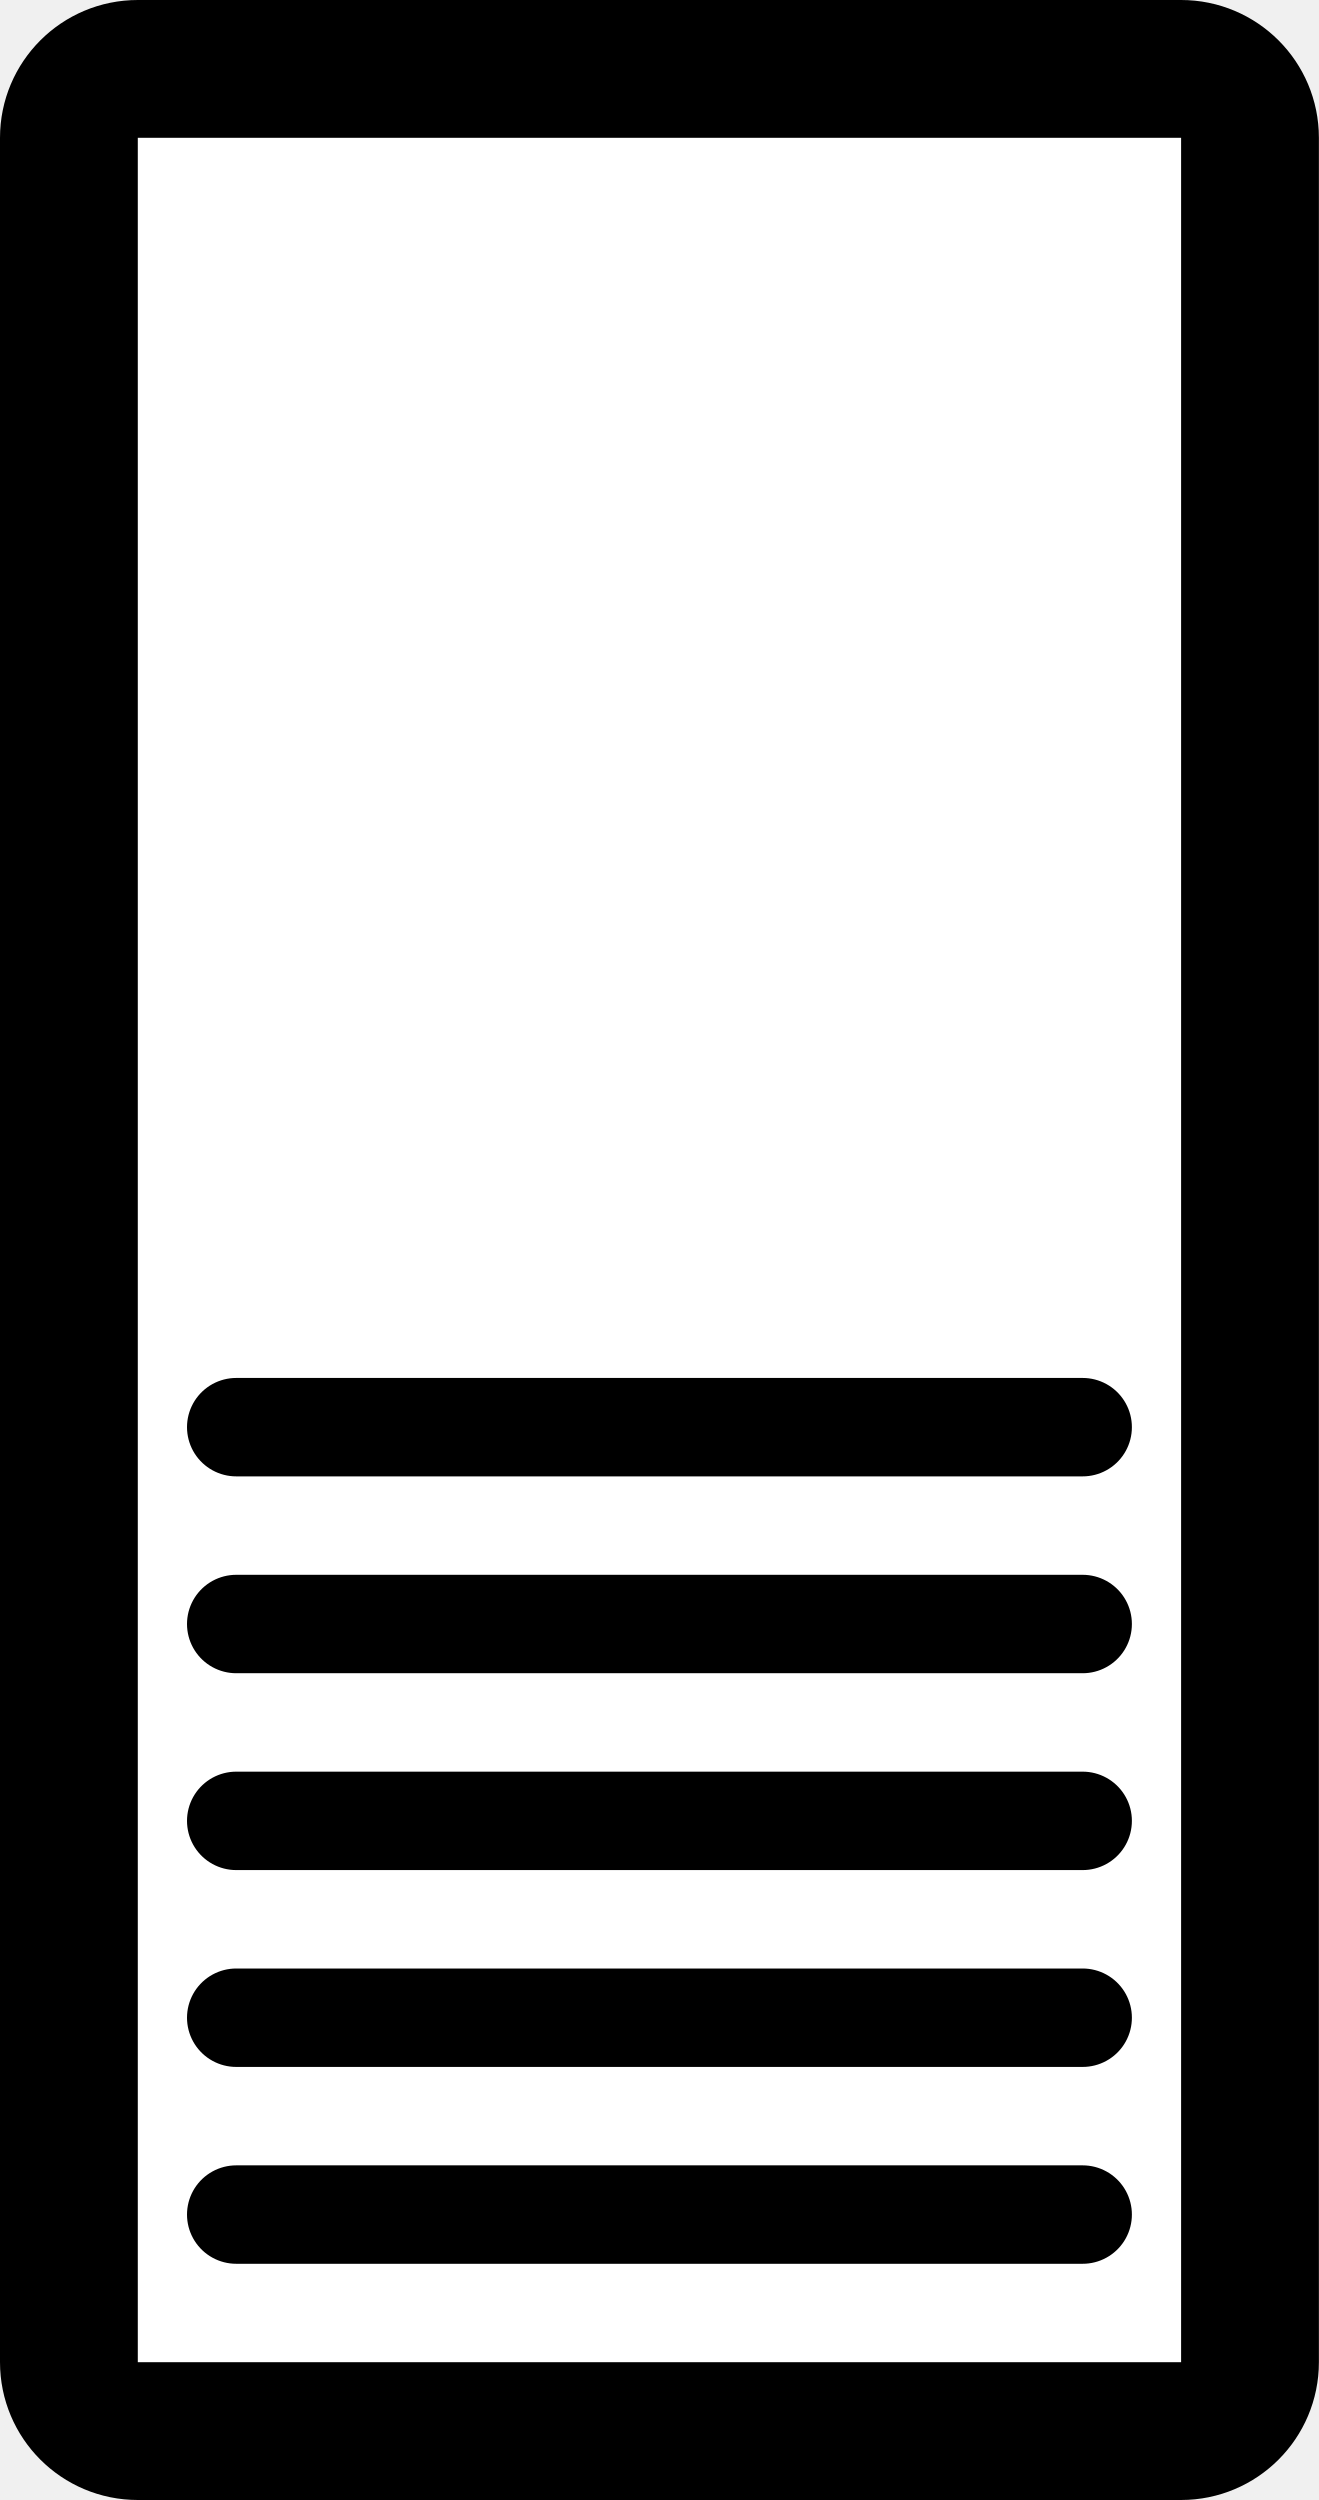
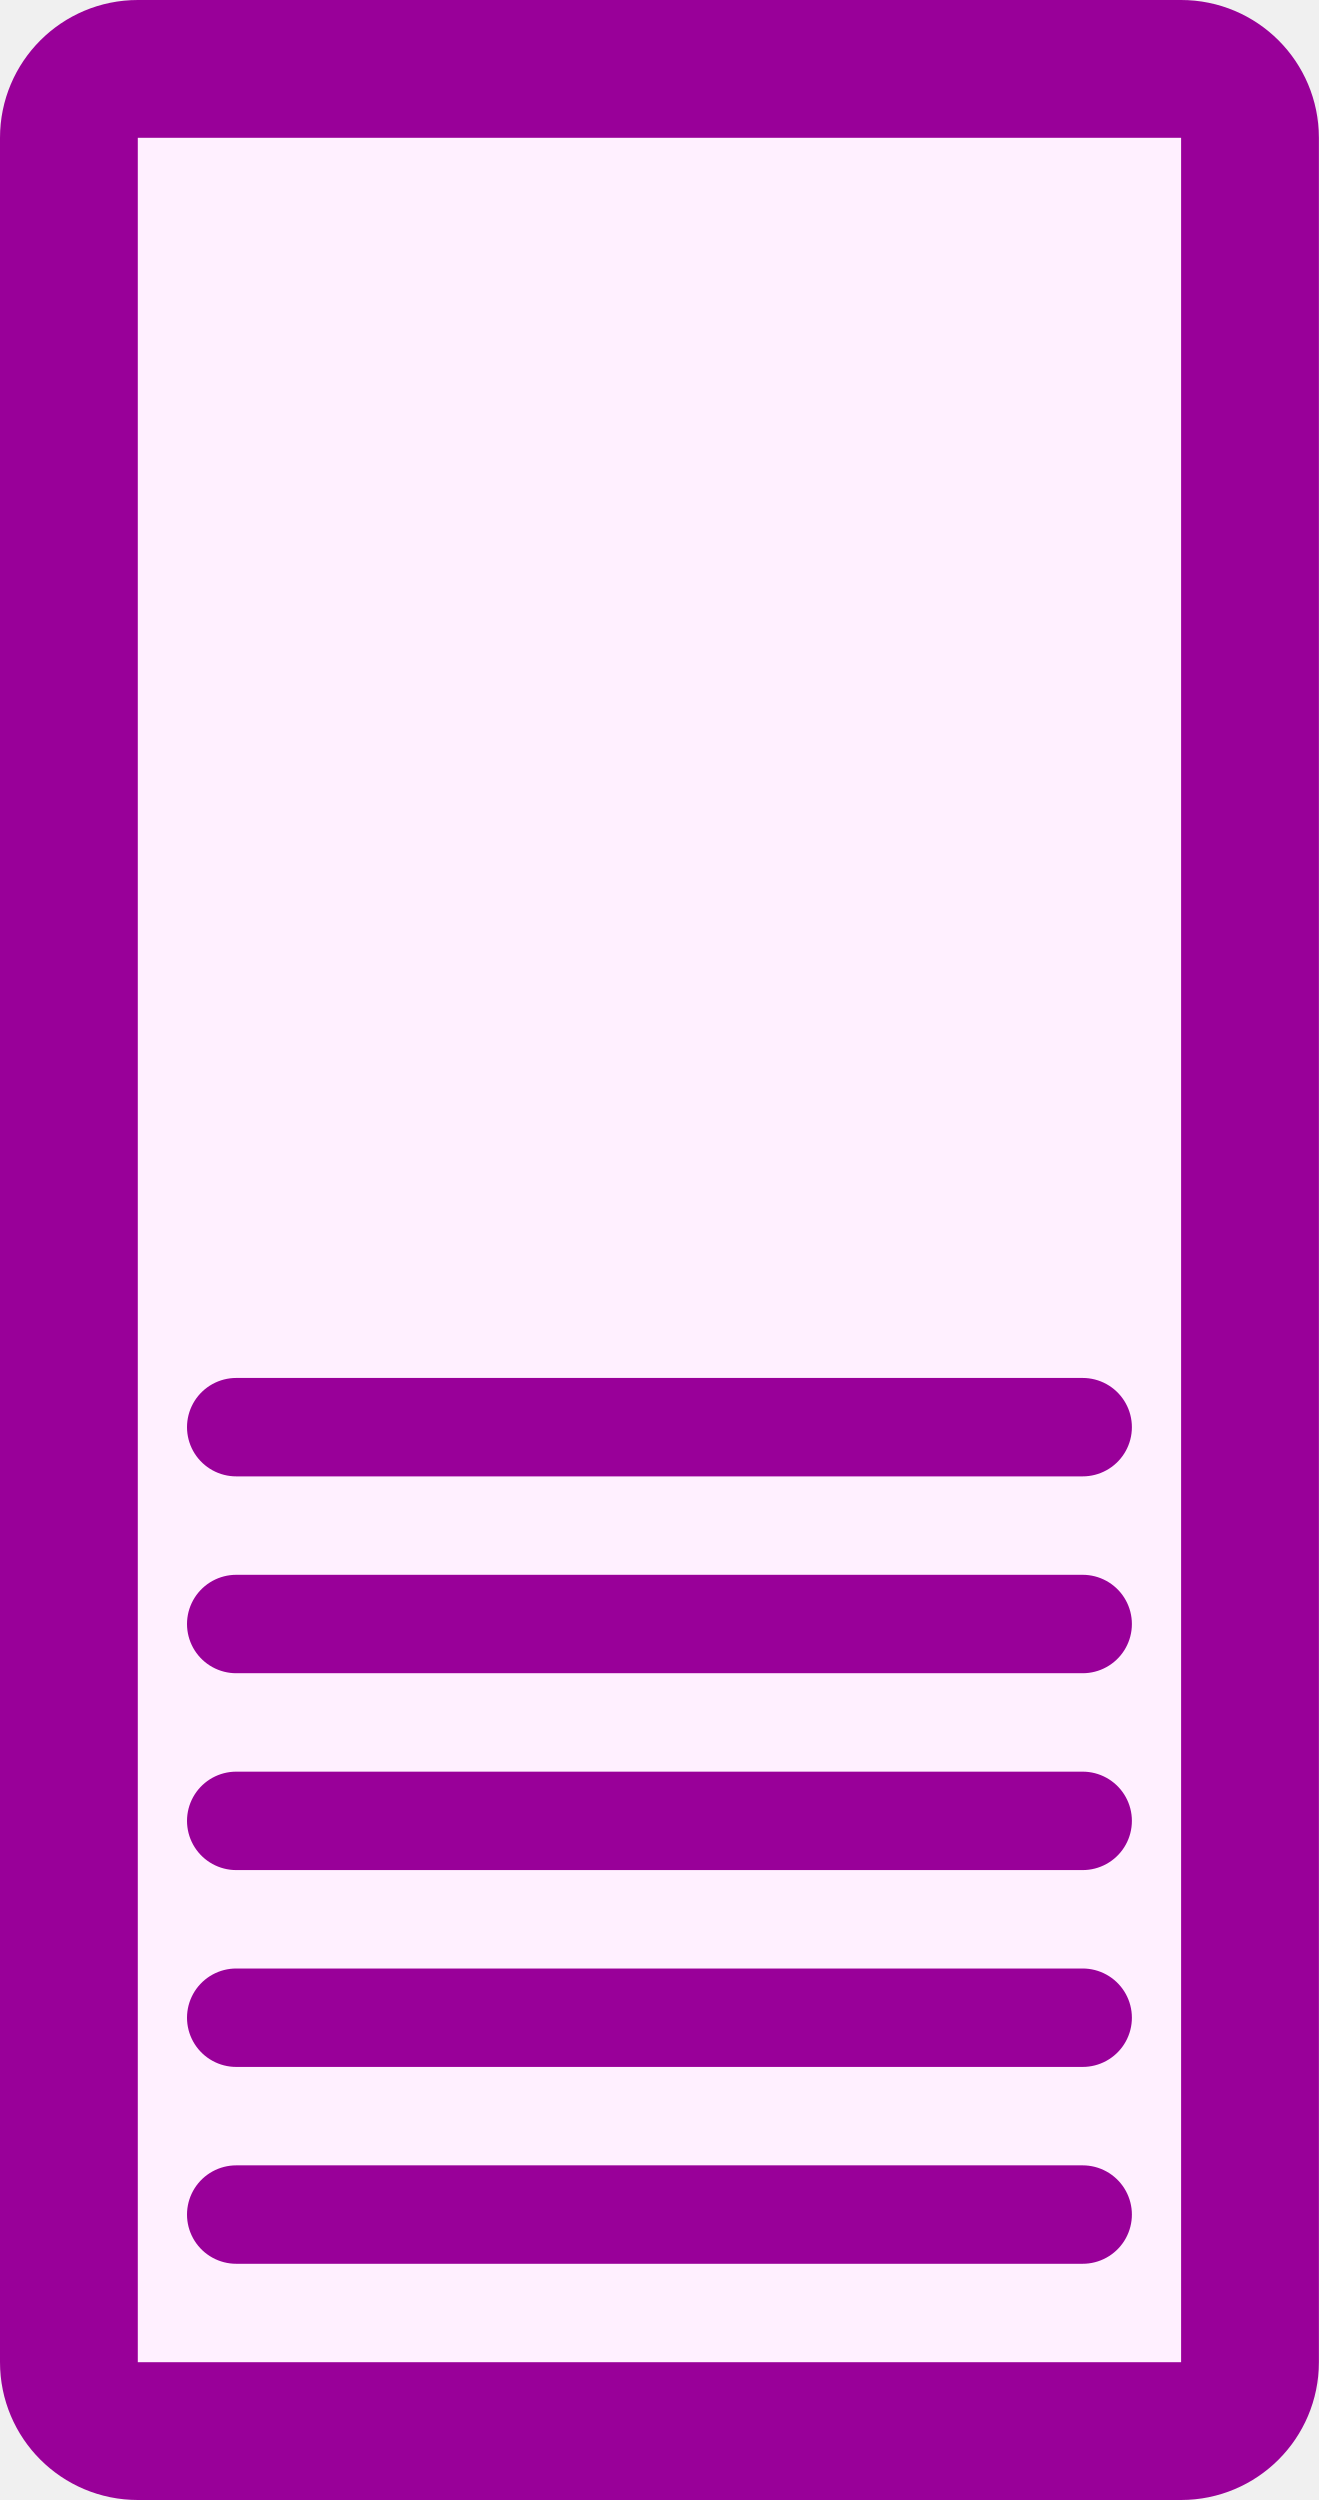
<svg xmlns="http://www.w3.org/2000/svg" version="1.1">
  <svg width="3.35mm" height="6.35mm" viewBox="-1.675 -3.175 3.35 6.35">
-     <g fill="white" stroke="black">
+     <g fill="#fff0ff" stroke="#990099">
      <rect x="-1.5" y="-3.0" width="3.0" height="6.0" rx="0.175" ry="0.175" stroke-width="0.35" />
      <g stroke-width="0.25" stroke-linecap="round">
        <line x1="-1.075" x2="1.075" y1="0.45" y2="0.45" />
        <line x1="-1.075" x2="1.075" y1="0.95" y2="0.95" />
        <line x1="-1.075" x2="1.075" y1="1.45" y2="1.45" />
        <line x1="-1.075" x2="1.075" y1="1.95" y2="1.95" />
        <line x1="-1.075" x2="1.075" y1="2.45" y2="2.45" />
      </g>
    </g>
  </svg>
</svg>
